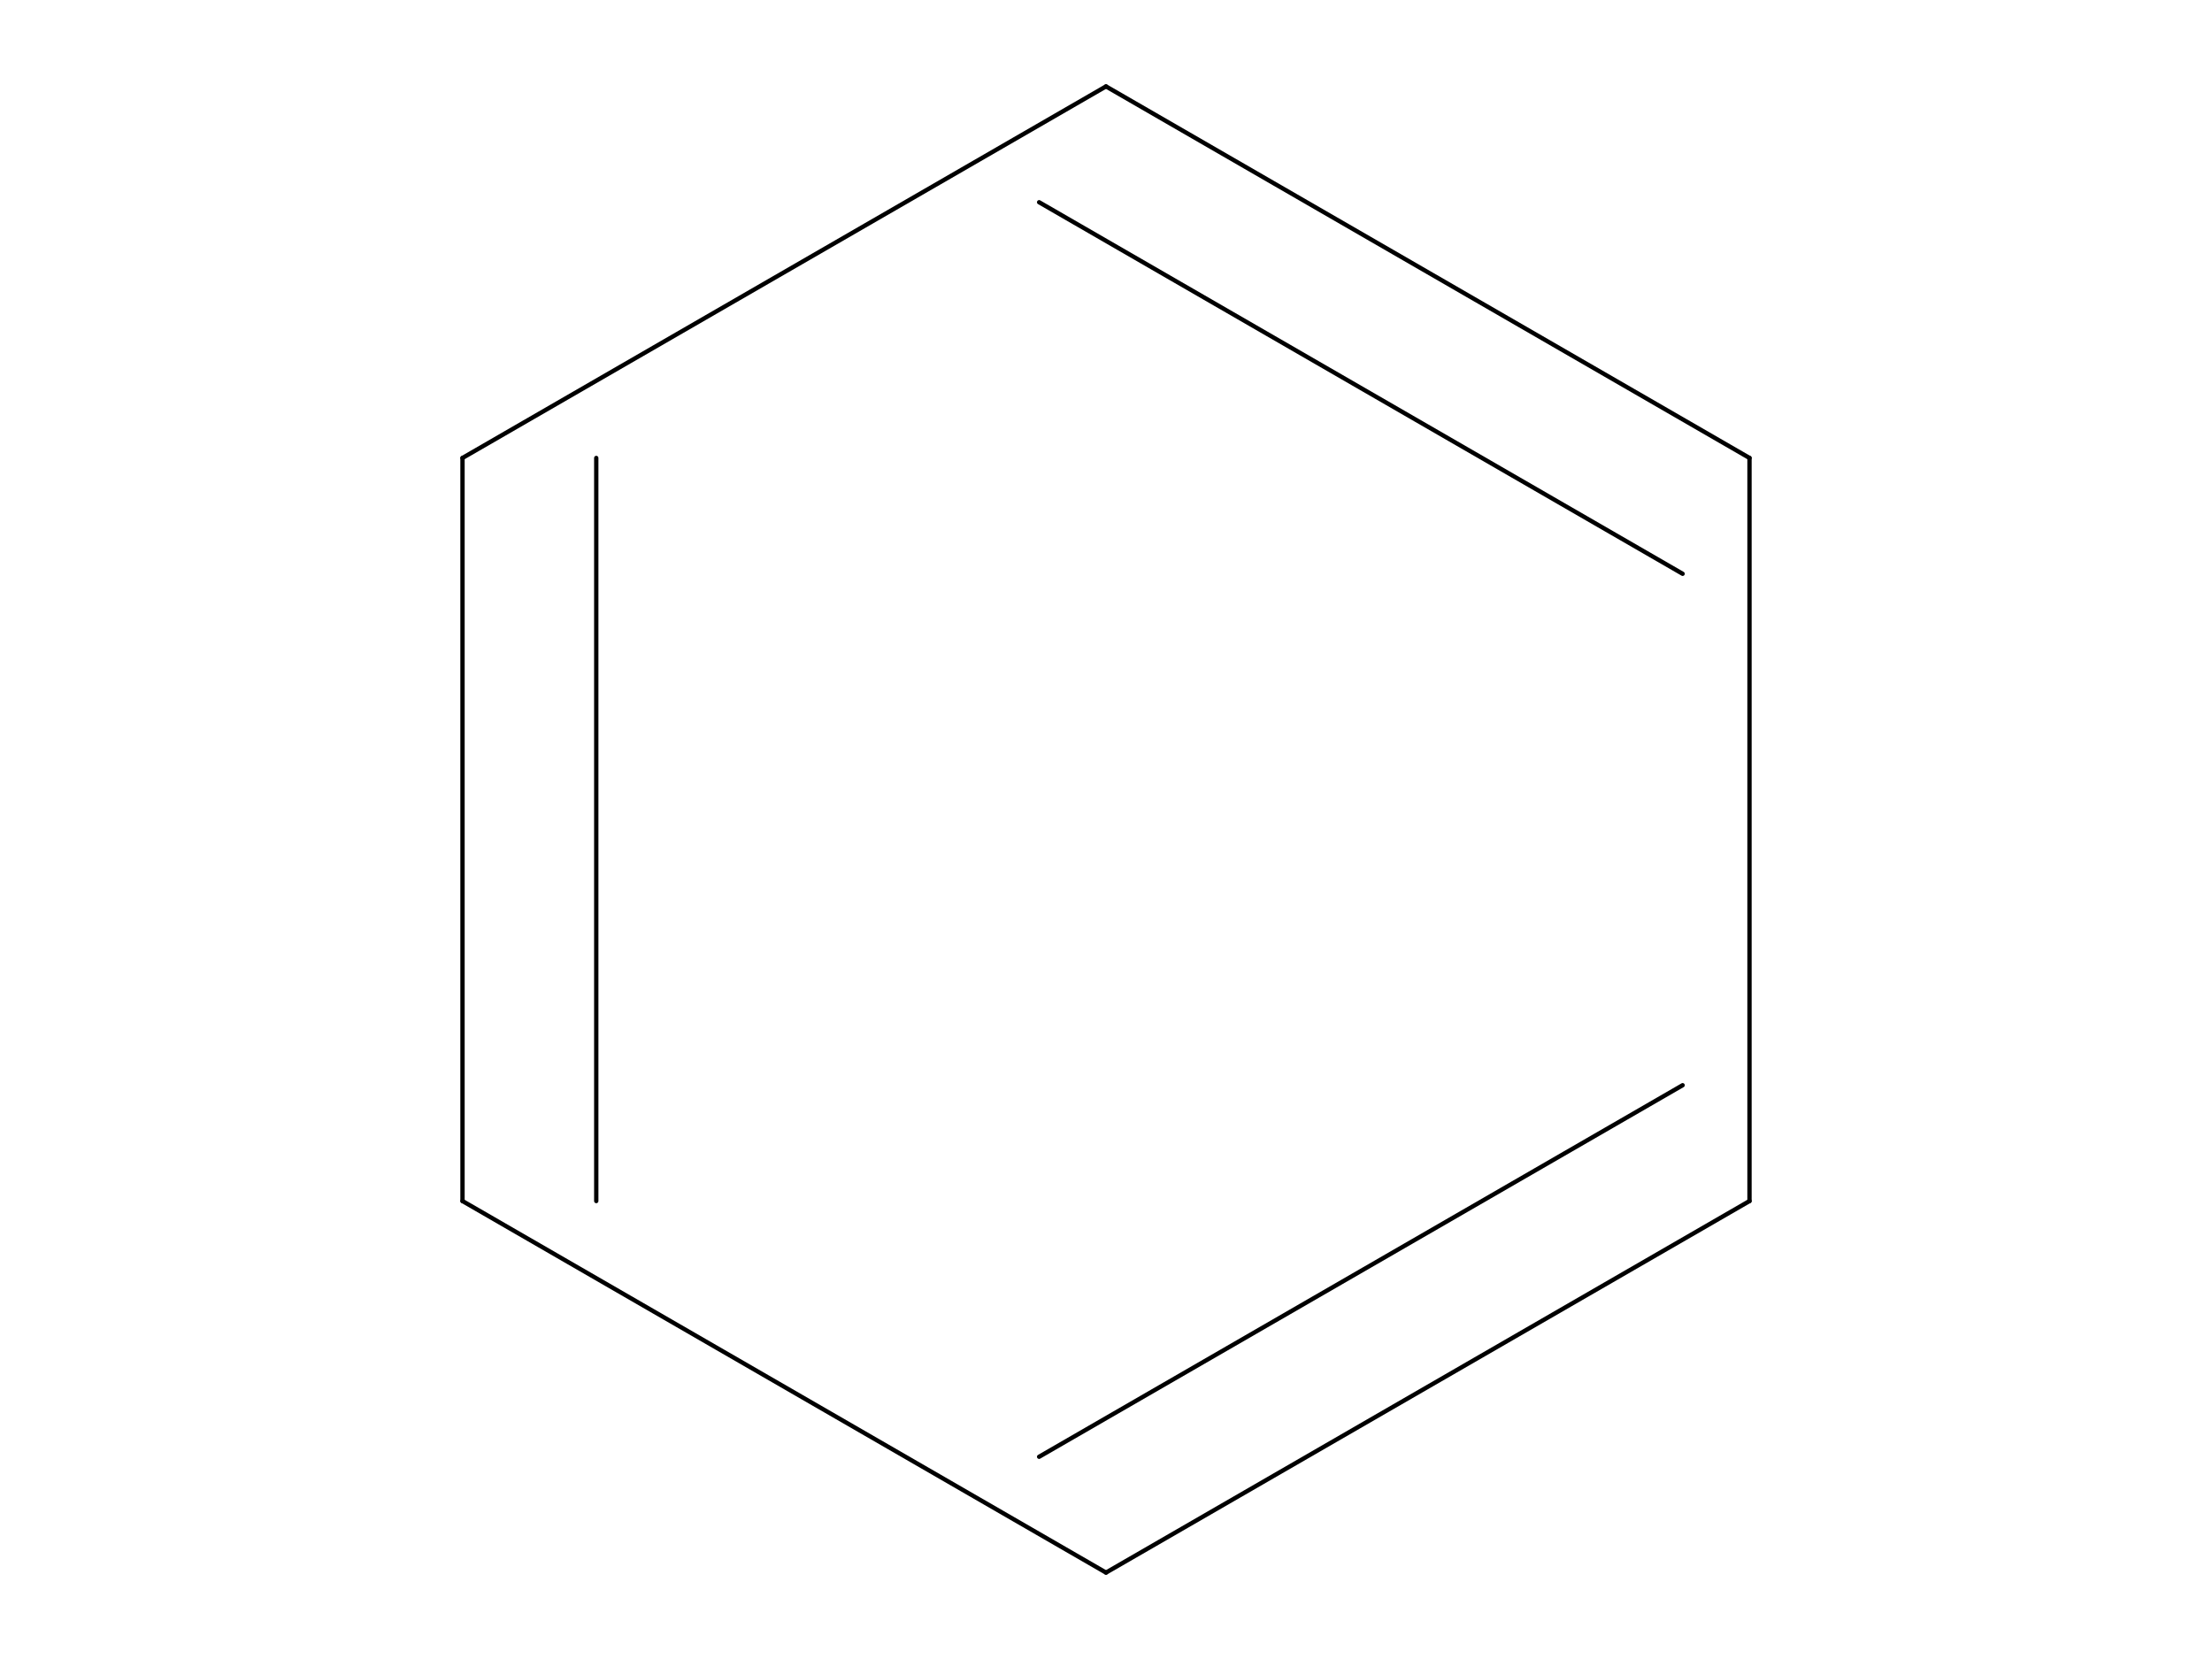
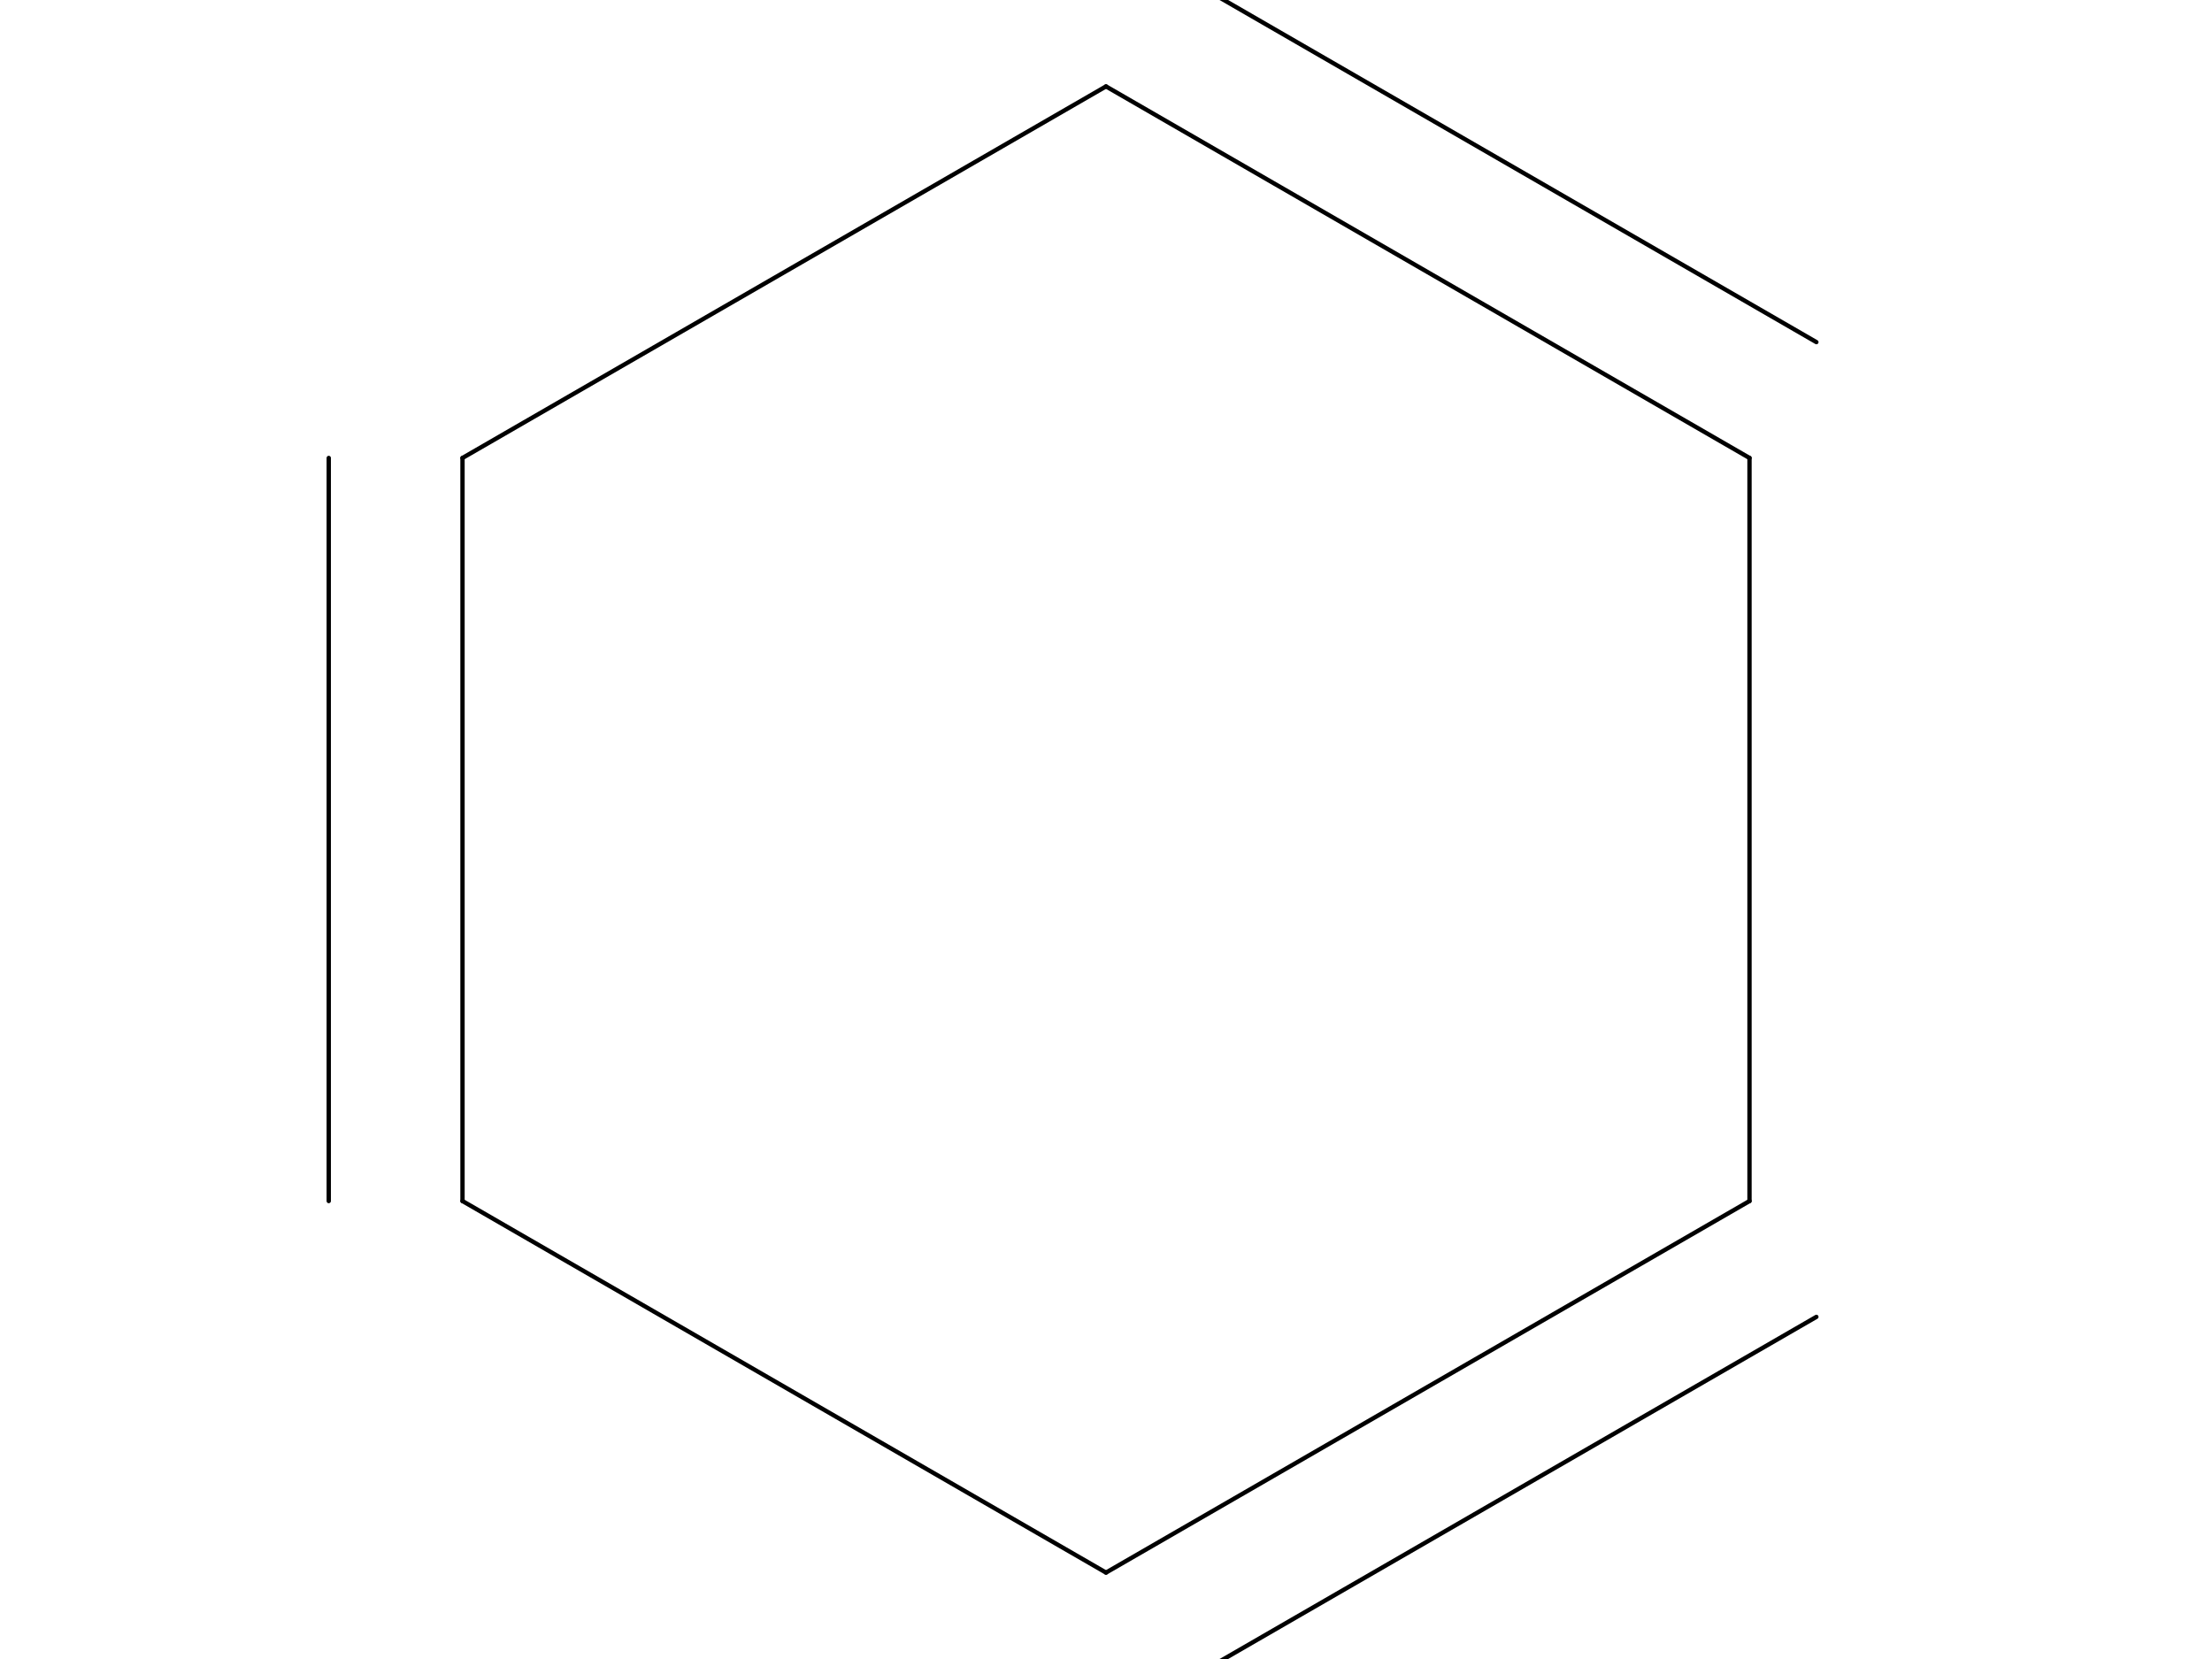
<svg xmlns="http://www.w3.org/2000/svg" width="512" height="384" viewBox="0 0 512 384">
  <rect x="0" y="0" width="512" height="384" fill="rgb(255,255,255)" />
+   <circle cx="107.053" cy="106" r="10" fill="rgb(255,255,255)" />
  <circle cx="107.053" cy="278" r="10" fill="rgb(255,255,255)" />
-   <circle cx="107.053" cy="106" r="10" fill="rgb(255,255,255)" />
+   <circle cx="256" cy="364" r="10" fill="rgb(255,255,255)" />
+   <circle cx="404.947" cy="278" r="10" fill="rgb(255,255,255)" />
+   <circle cx="404.947" cy="106" r="10" fill="rgb(255,255,255)" />
  <circle cx="256" cy="20" r="10" fill="rgb(255,255,255)" />
-   <circle cx="404.947" cy="106" r="10" fill="rgb(255,255,255)" />
-   <circle cx="404.947" cy="278" r="10" fill="rgb(255,255,255)" />
-   <circle cx="256" cy="364" r="10" fill="rgb(255,255,255)" />
-   <line x1="107.053" y1="278" x2="107.053" y2="106" stroke="rgb(0,0,0)" stroke-width="1" stroke-linecap="round" />
-   <line x1="138.013" y1="278" x2="138.013" y2="106" stroke="rgb(0,0,0)" stroke-width="1" stroke-linecap="round" />
-   <line x1="107.053" y1="106" x2="256" y2="20" stroke="rgb(0,0,0)" stroke-width="1" stroke-linecap="round" />
-   <line x1="256" y1="20" x2="404.947" y2="106" stroke="rgb(0,0,0)" stroke-width="1" stroke-linecap="round" />
-   <line x1="240.52" y1="46.811" x2="389.467" y2="132.81" stroke="rgb(0,0,0)" stroke-width="1" stroke-linecap="round" />
-   <line x1="404.947" y1="106" x2="404.947" y2="278" stroke="rgb(0,0,0)" stroke-width="1" stroke-linecap="round" />
-   <line x1="404.947" y1="278" x2="256" y2="364" stroke="rgb(0,0,0)" stroke-width="1" stroke-linecap="round" />
-   <line x1="389.467" y1="251.19" x2="240.52" y2="337.19" stroke="rgb(0,0,0)" stroke-width="1" stroke-linecap="round" />
-   <line x1="256" y1="364" x2="107.053" y2="278" stroke="rgb(0,0,0)" stroke-width="1" stroke-linecap="round" />
+   <line x1="107.053" y1="106" x2="107.053" y2="278" stroke="rgb(0,0,0)" stroke-width="1" stroke-linecap="round" />
+   <line x1="76.093" y1="106" x2="76.093" y2="278" stroke="rgb(0,0,0)" stroke-width="1" stroke-linecap="round" />
+   <line x1="107.053" y1="278" x2="256" y2="364" stroke="rgb(0,0,0)" stroke-width="1" stroke-linecap="round" />
+   <line x1="256" y1="364" x2="404.947" y2="278" stroke="rgb(0,0,0)" stroke-width="1" stroke-linecap="round" />
+   <line x1="271.48" y1="390.81" x2="420.427" y2="304.81" stroke="rgb(0,0,0)" stroke-width="1" stroke-linecap="round" />
+   <line x1="404.947" y1="278" x2="404.947" y2="106" stroke="rgb(0,0,0)" stroke-width="1" stroke-linecap="round" />
+   <line x1="404.947" y1="106" x2="256" y2="20" stroke="rgb(0,0,0)" stroke-width="1" stroke-linecap="round" />
+   <line x1="420.427" y1="79.189" x2="271.48" y2="-6.811" stroke="rgb(0,0,0)" stroke-width="1" stroke-linecap="round" />
+   <line x1="256" y1="20" x2="107.053" y2="106" stroke="rgb(0,0,0)" stroke-width="1" stroke-linecap="round" />
</svg>
